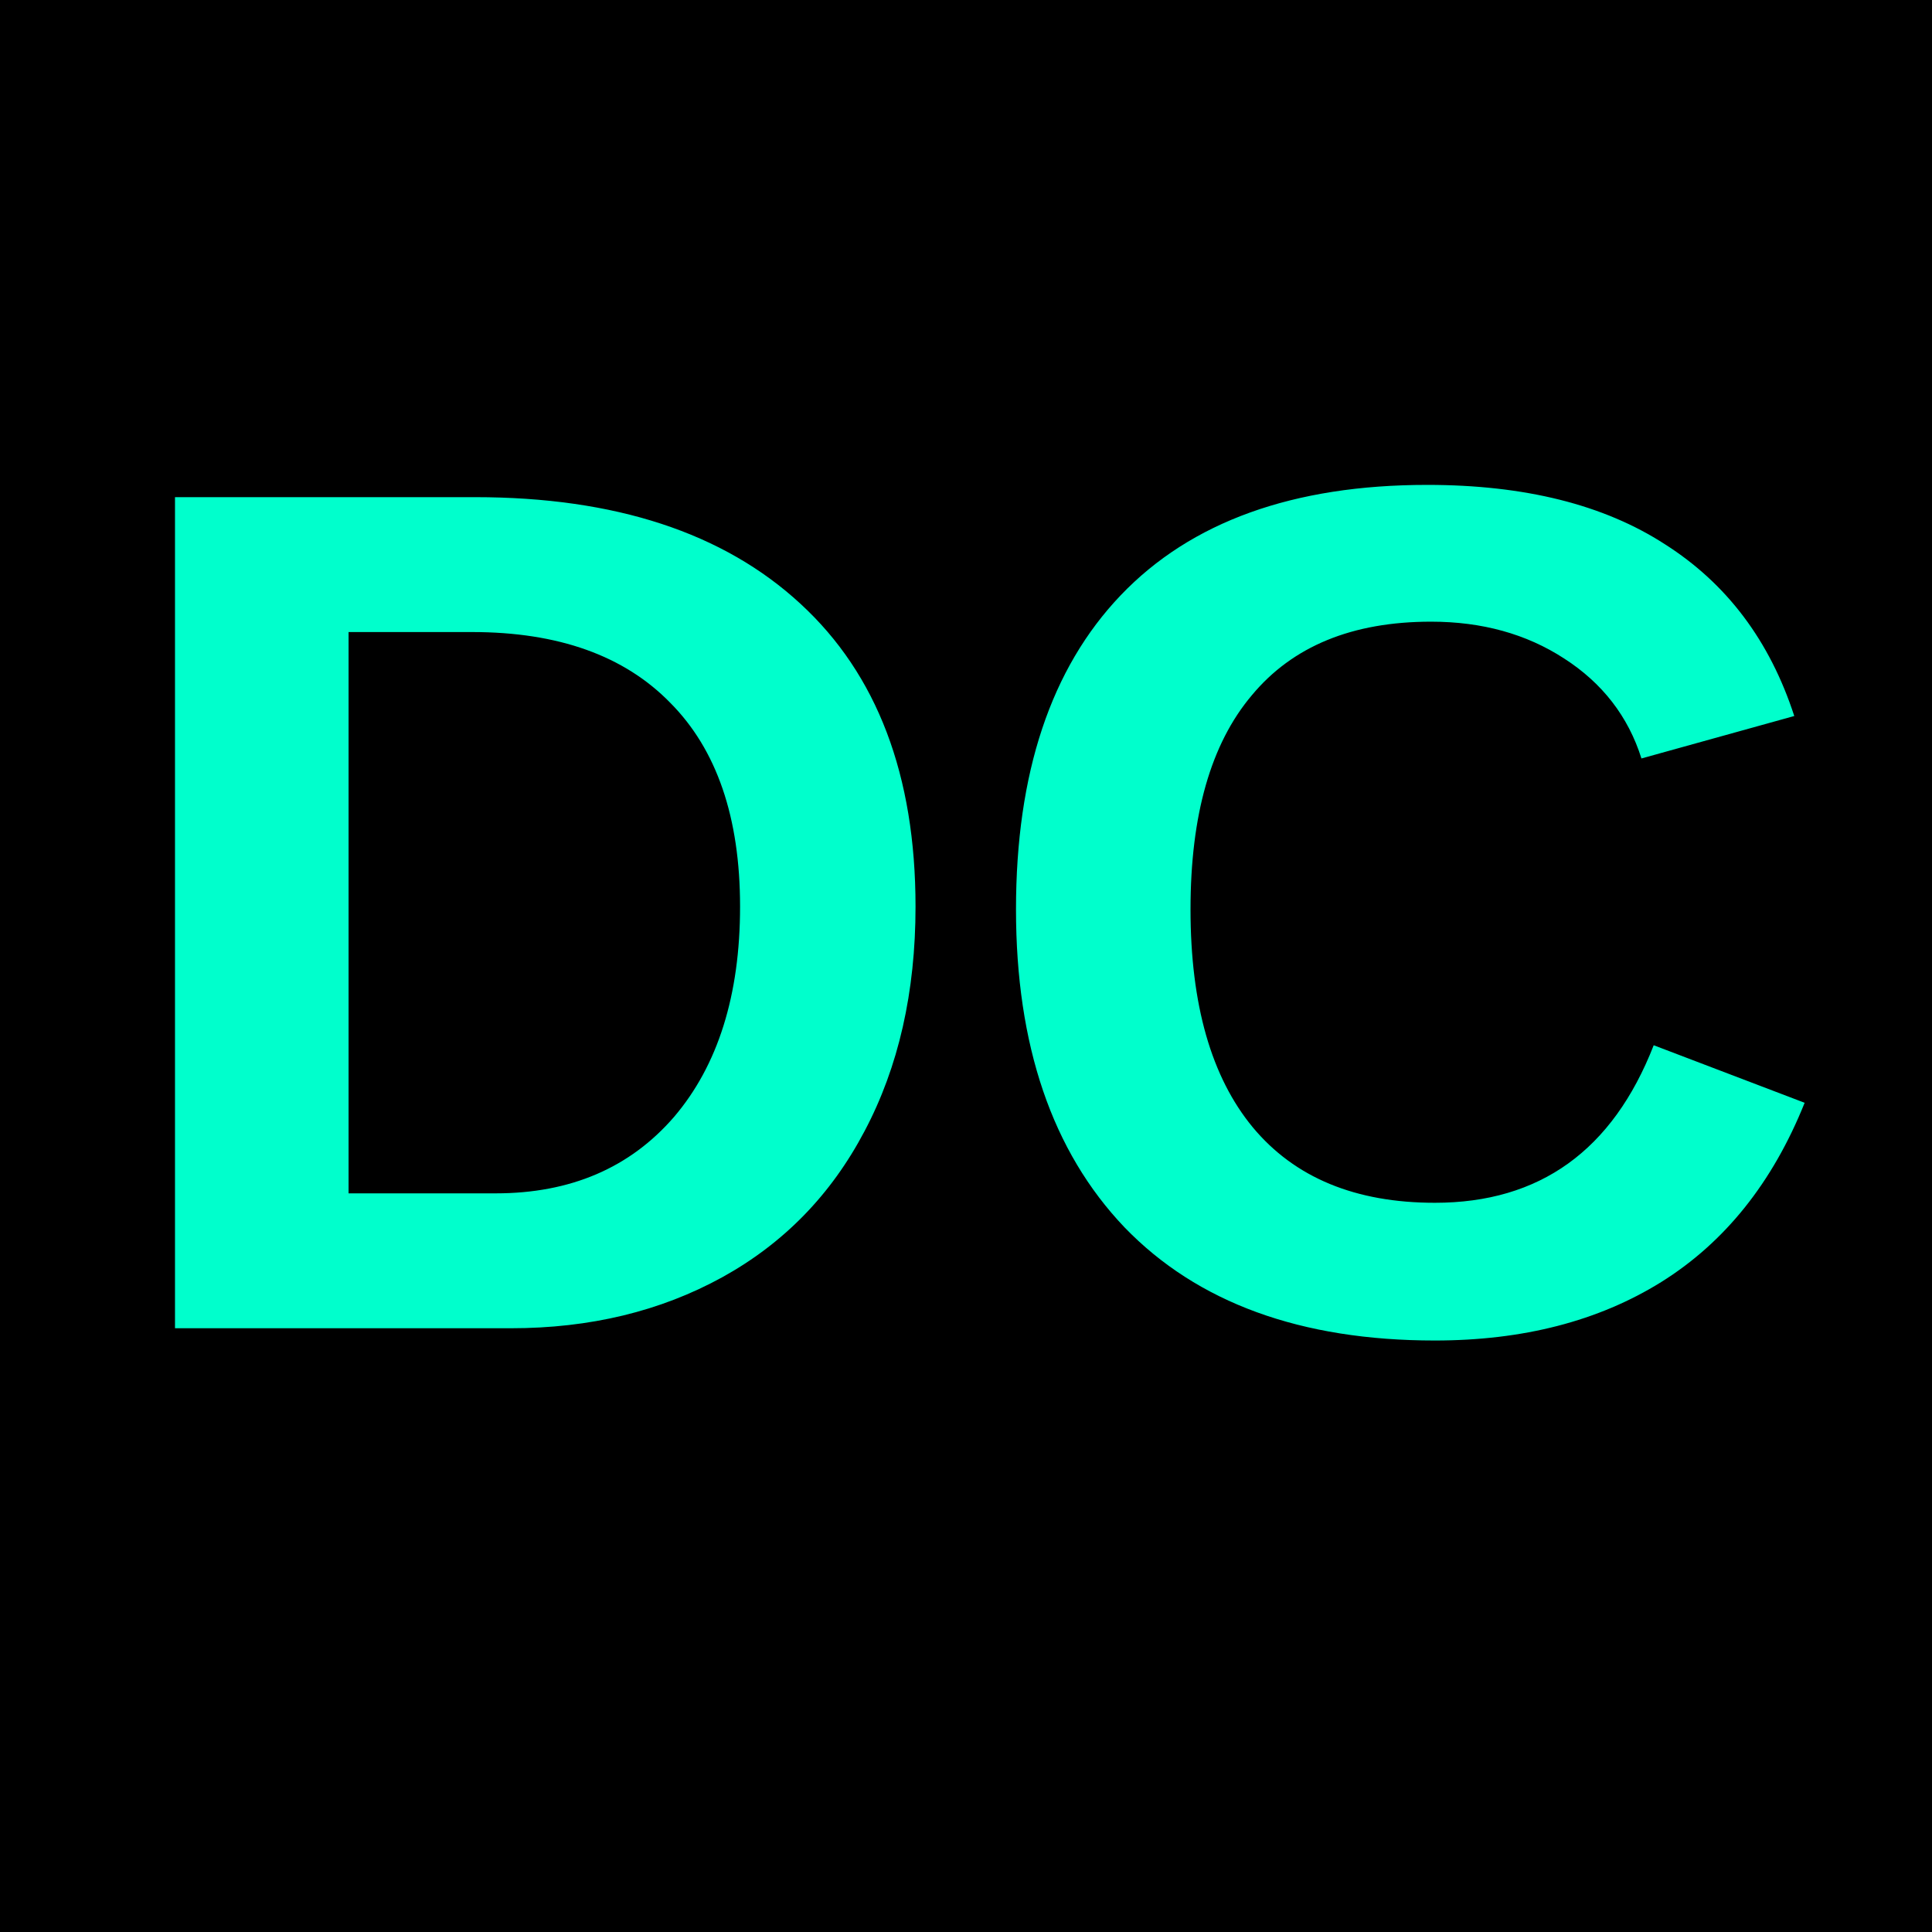
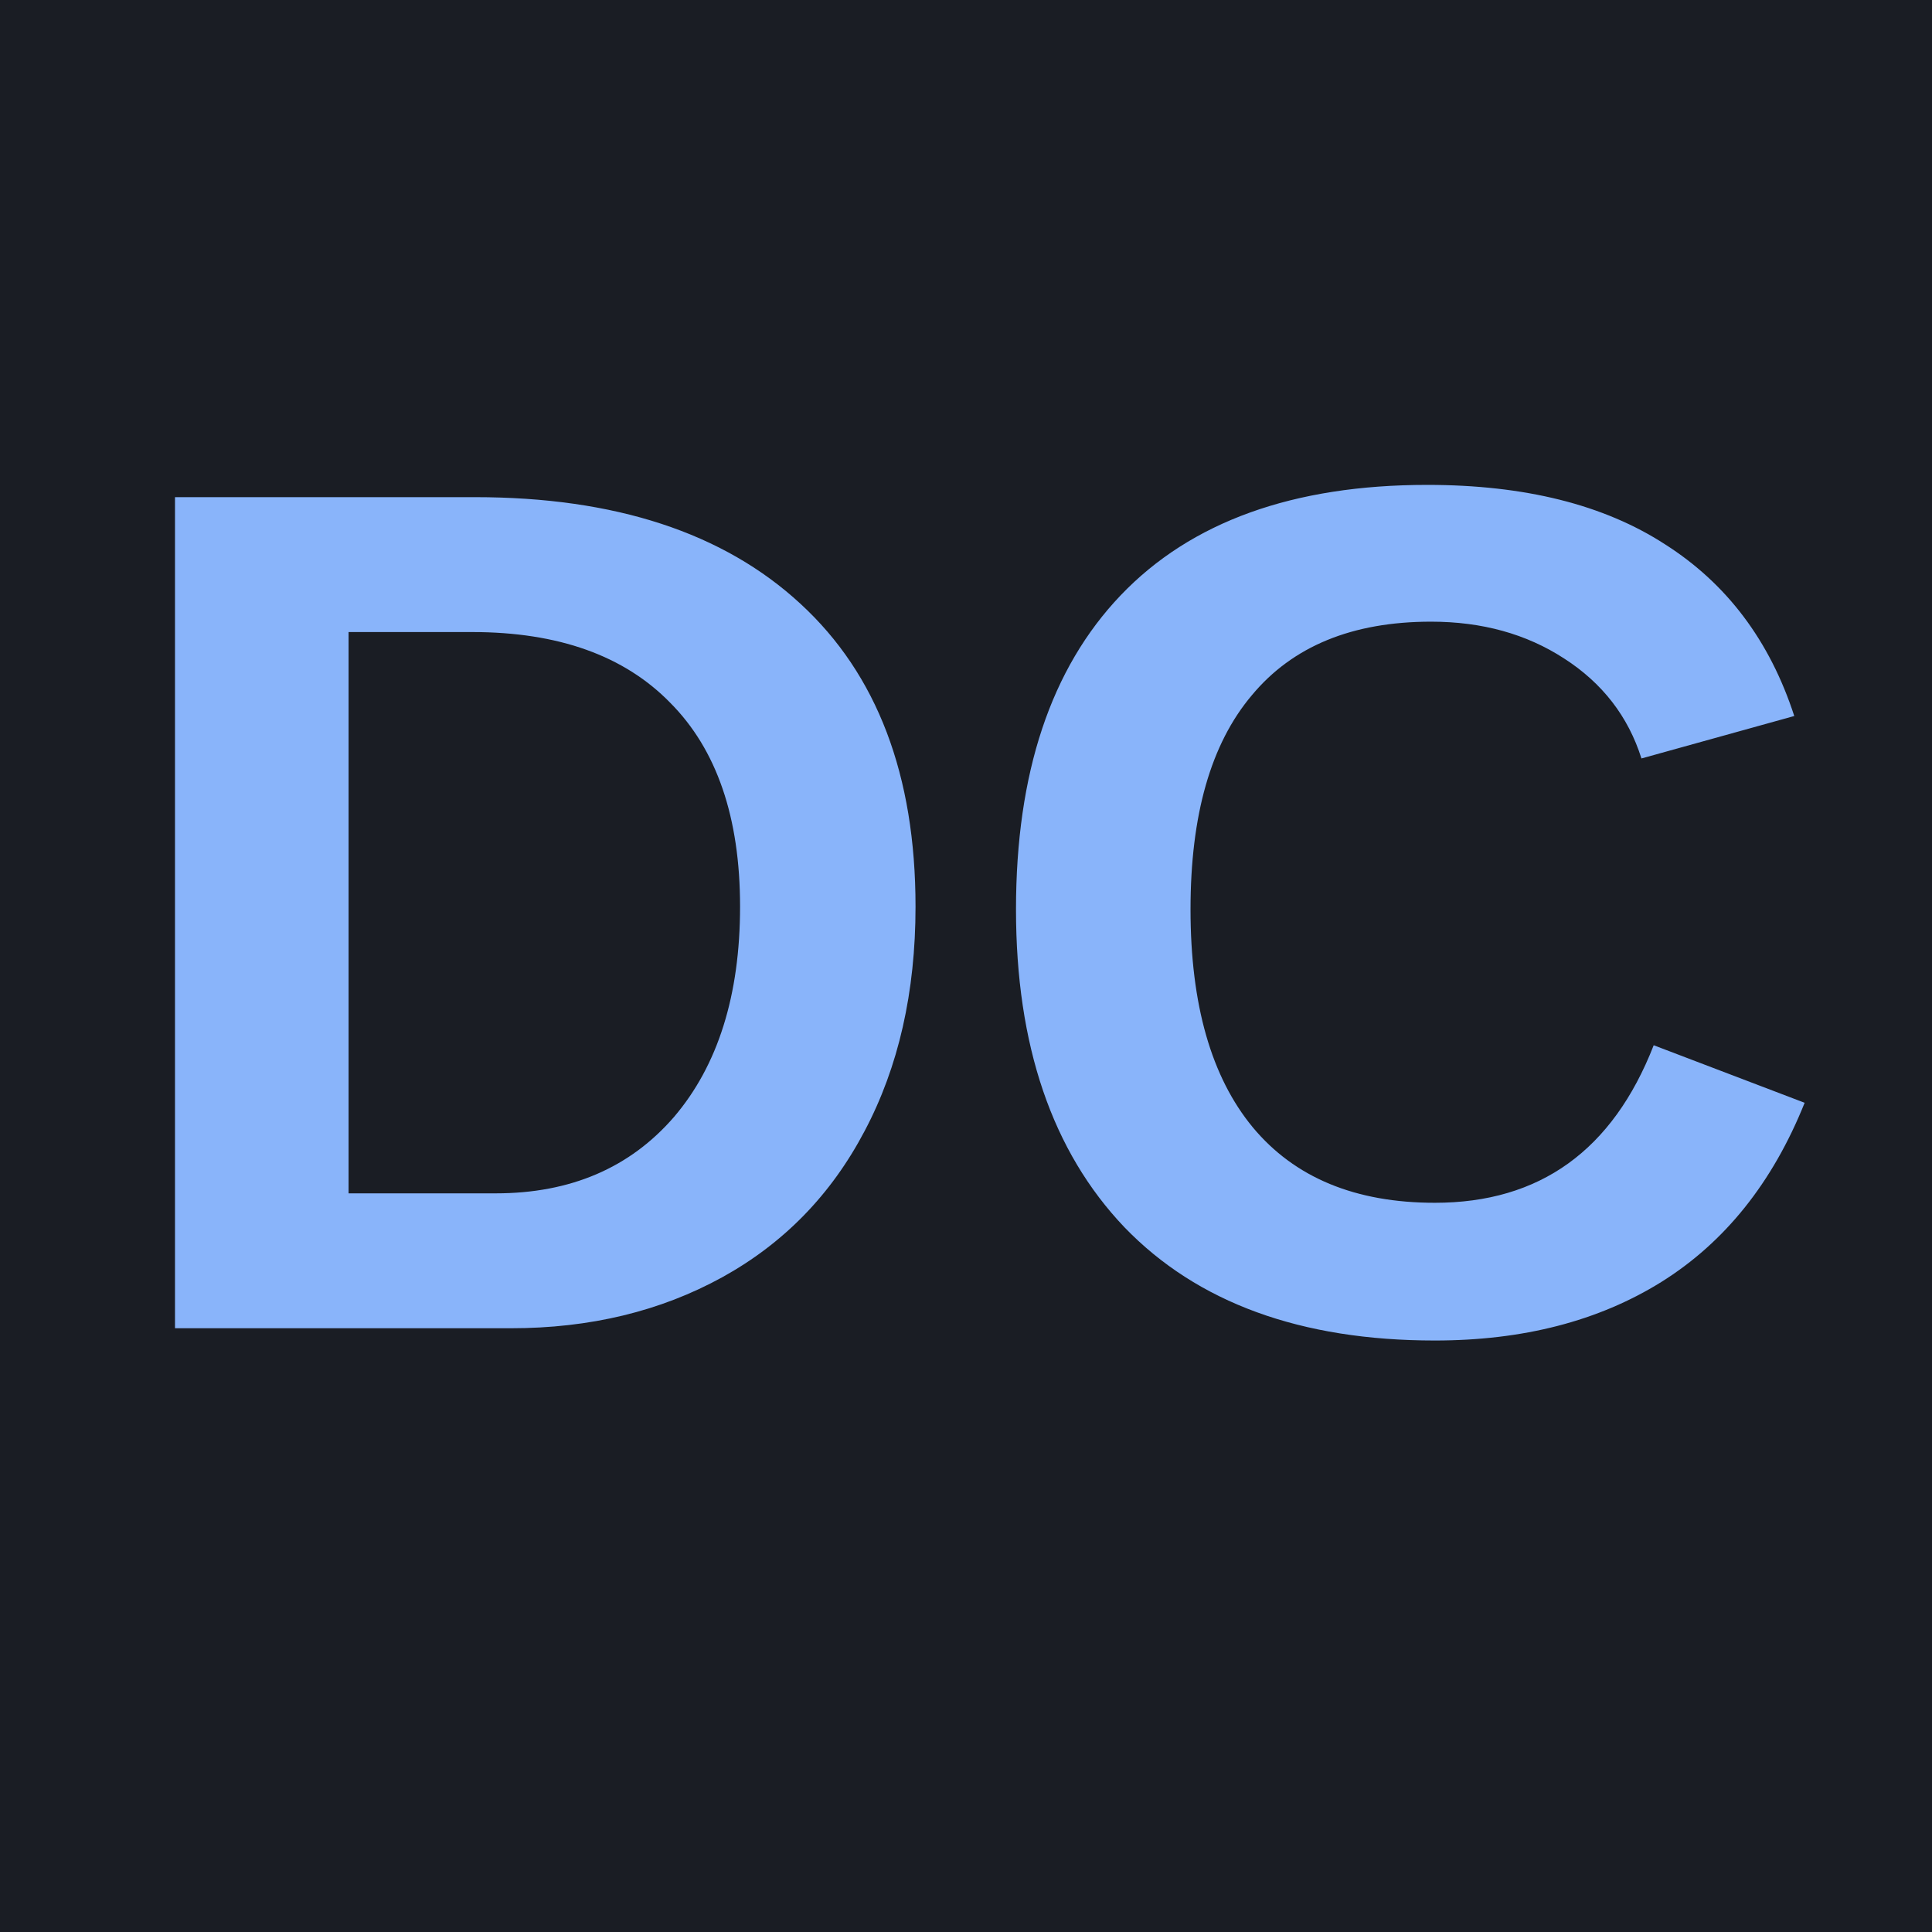
<svg xmlns="http://www.w3.org/2000/svg" width="32" height="32" viewBox="0 0 32 32">
-   <rect width="32" height="32" fill="#000000" />
-   <text x="16" y="22" font-family="Arial" font-size="20" font-weight="bold" text-anchor="middle" fill="#00ffcc">DC</text>
+   <rect width="32" height="32" fill="#1a1d24" />
+   <text x="16" y="22" font-family="Arial" font-size="20" font-weight="bold" text-anchor="middle" fill="#89b4fa">DC</text>
</svg>
